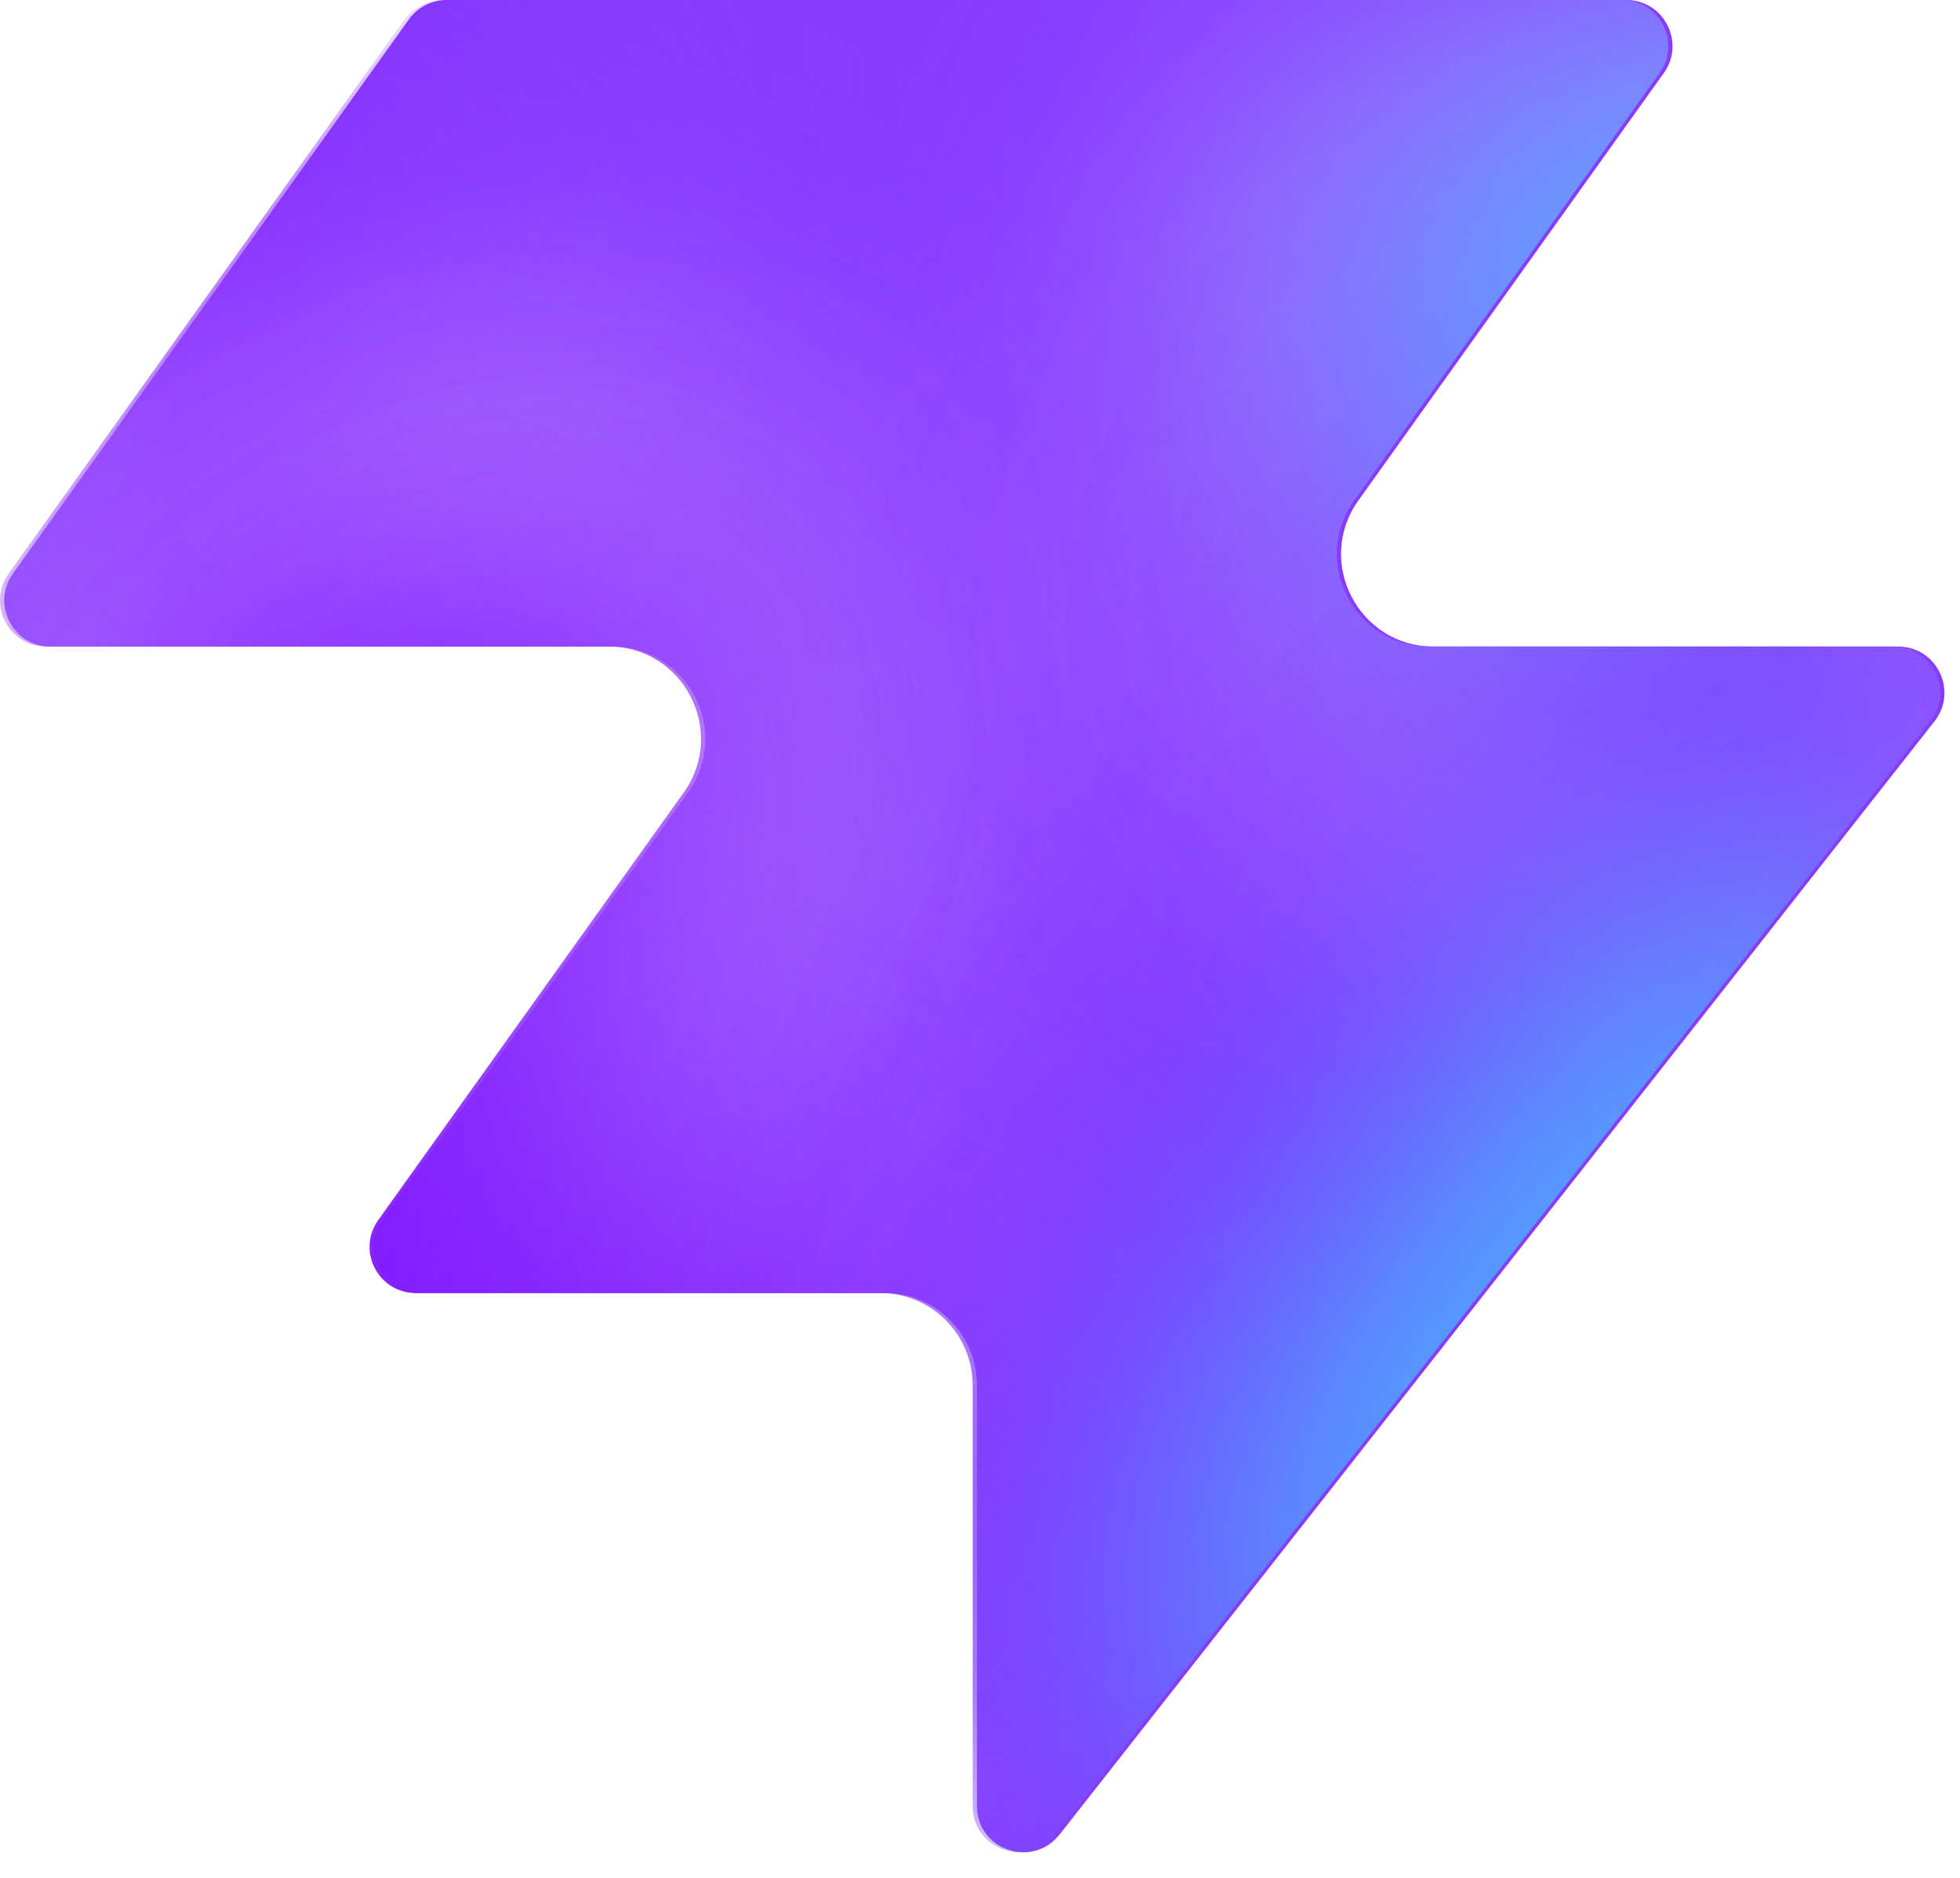
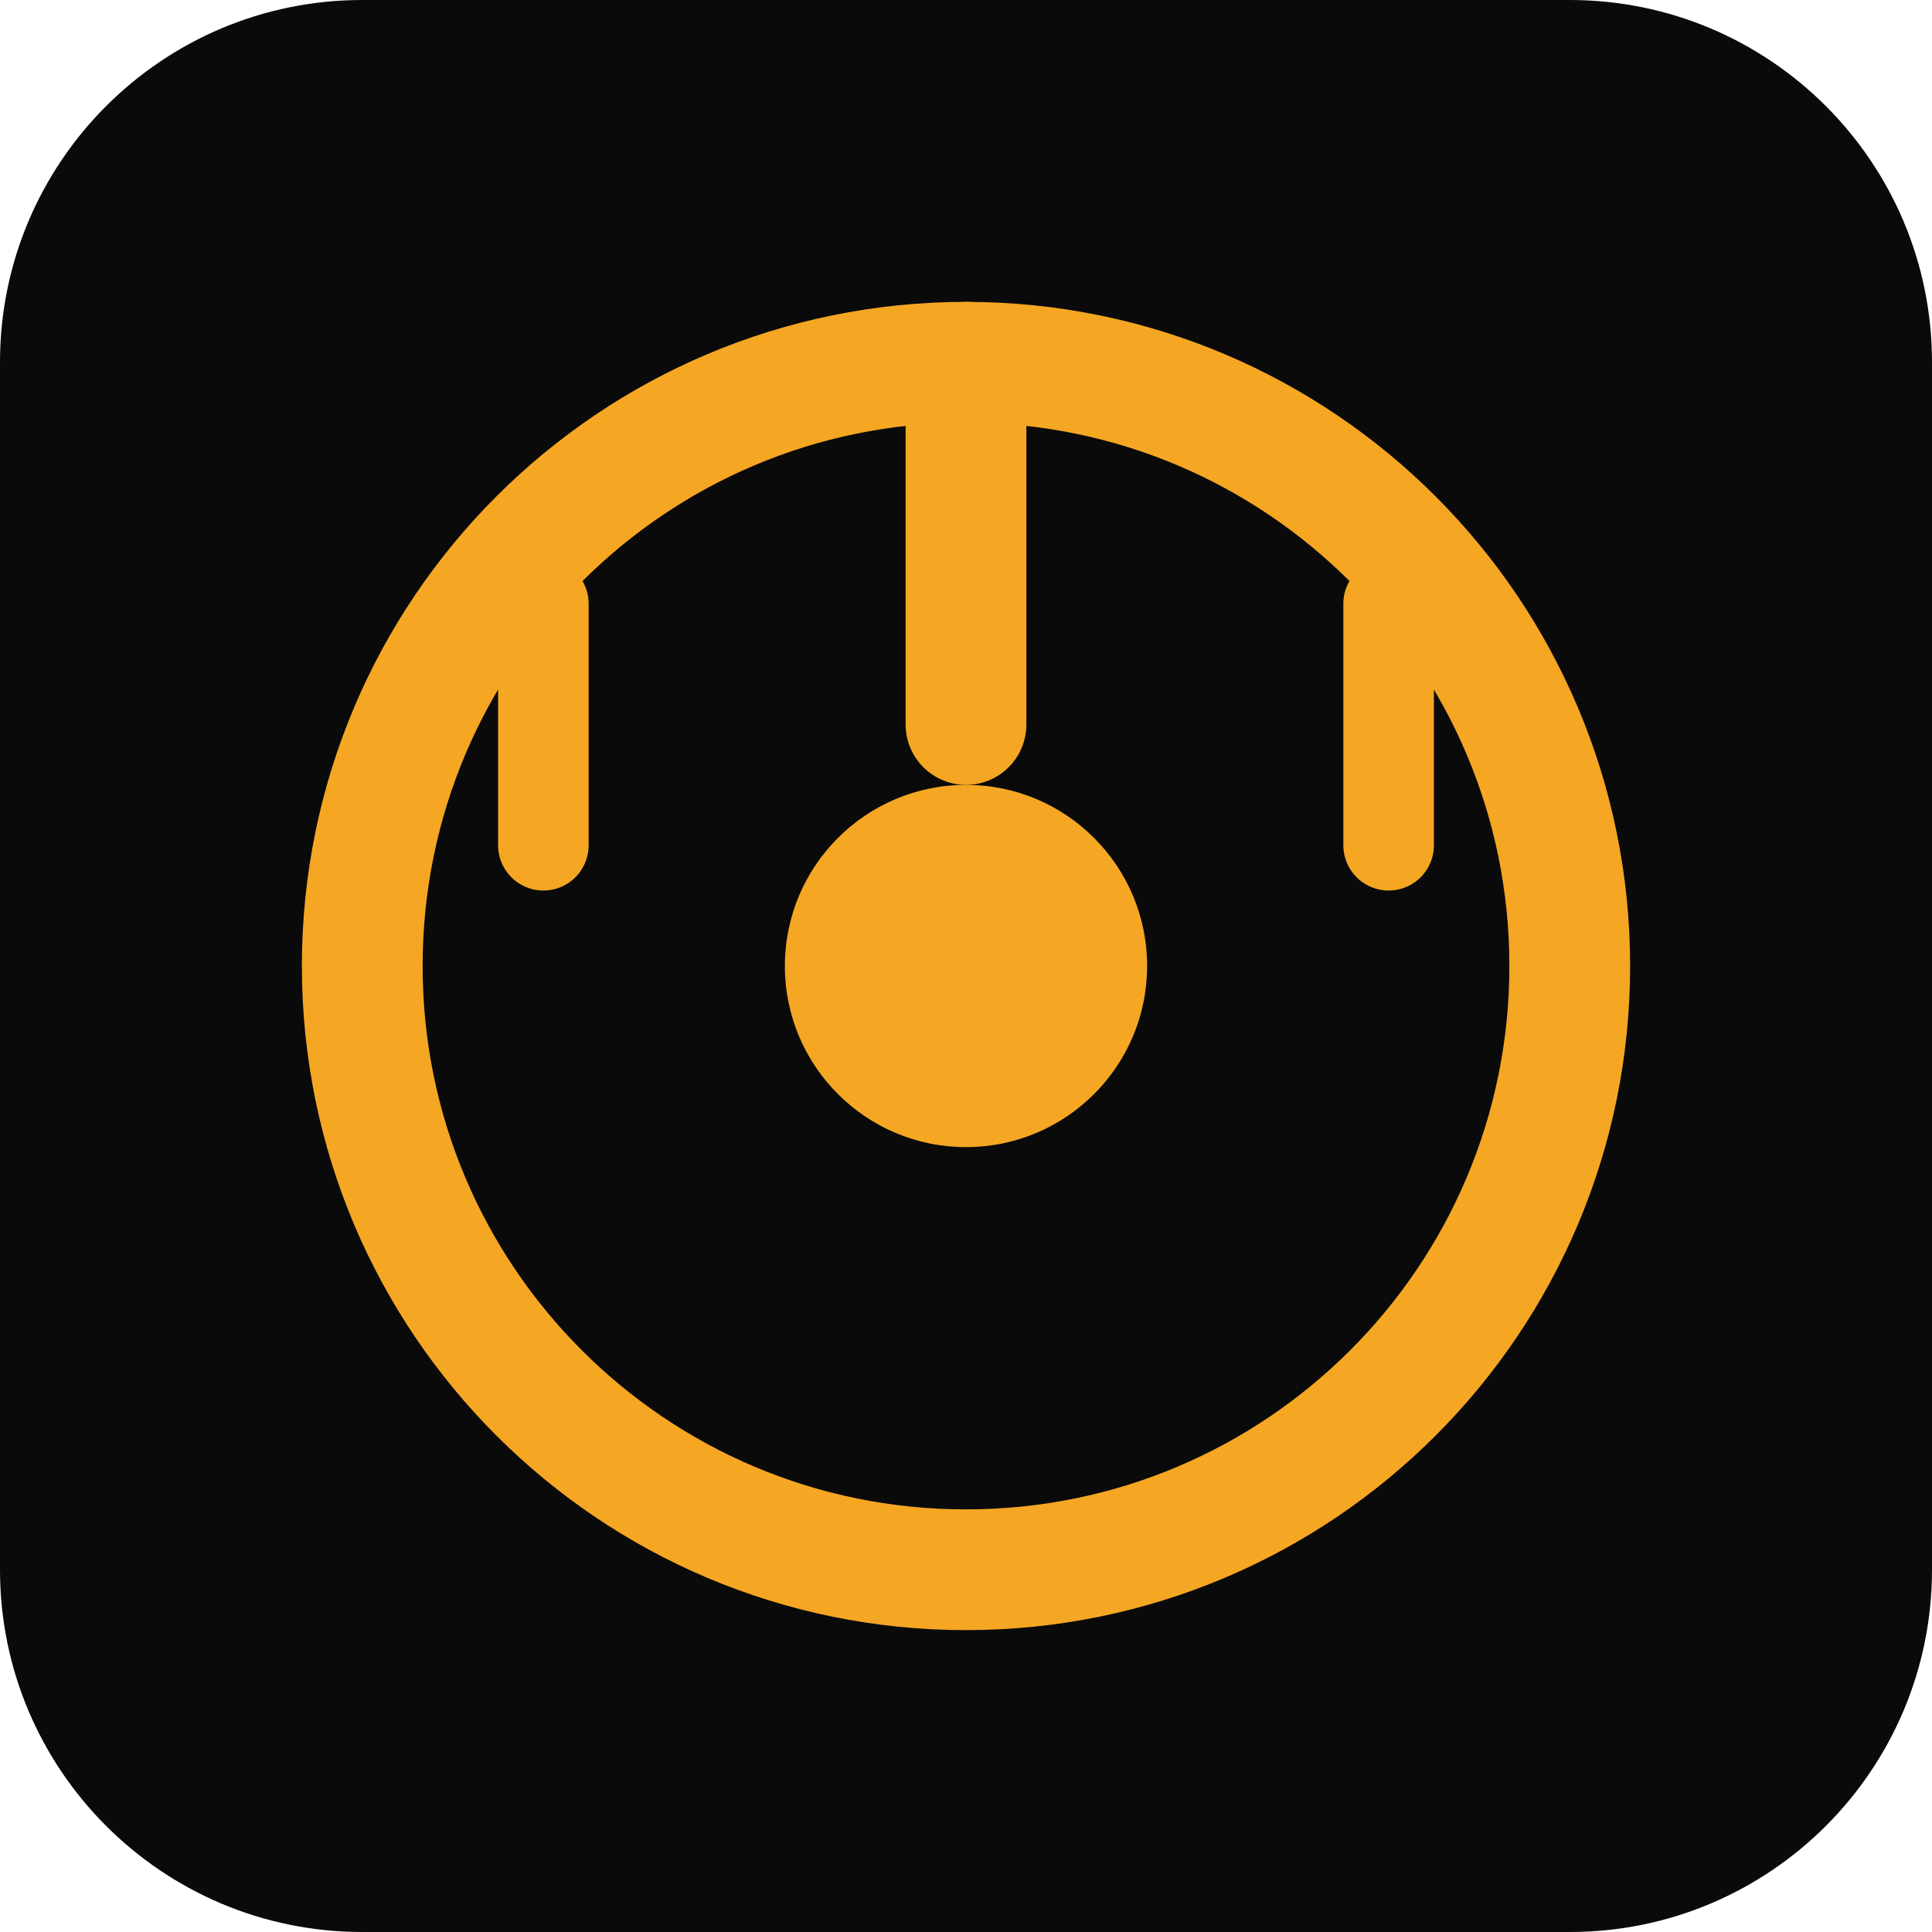
- <svg xmlns="http://www.w3.org/2000/svg" width="48" height="46" fill="none" viewBox="0 0 48 46">
-   <path fill="#863bff" d="M25.946 44.938c-.664.845-2.021.375-2.021-.698V33.937a2.26 2.26 0 0 0-2.262-2.262H10.287c-.92 0-1.456-1.04-.92-1.788l7.48-10.471c1.07-1.497 0-3.578-1.842-3.578H1.237c-.92 0-1.456-1.04-.92-1.788L10.013.474c.214-.297.556-.474.92-.474h28.894c.92 0 1.456 1.04.92 1.788l-7.48 10.471c-1.07 1.498 0 3.579 1.842 3.579h11.377c.943 0 1.473 1.088.89 1.83L25.947 44.94z" style="fill:#863bff;fill:color(display-p3 .525 .23 1);fill-opacity:1" />
-   <mask id="a" width="48" height="46" x="0" y="0" maskUnits="userSpaceOnUse" style="mask-type:alpha">
-     <path fill="#000" d="M25.842 44.938c-.664.844-2.021.375-2.021-.698V33.937a2.26 2.26 0 0 0-2.262-2.262H10.183c-.92 0-1.456-1.04-.92-1.788l7.48-10.471c1.07-1.498 0-3.579-1.842-3.579H1.133c-.92 0-1.456-1.04-.92-1.787L9.91.473c.214-.297.556-.474.92-.474h28.894c.92 0 1.456 1.04.92 1.788l-7.48 10.471c-1.07 1.498 0 3.578 1.842 3.578h11.377c.943 0 1.473 1.088.89 1.832L25.843 44.94z" style="fill:#000;fill-opacity:1" />
-   </mask>
-   <g mask="url(#a)">
-     <g filter="url(#b)">
-       <ellipse cx="5.508" cy="14.704" fill="#ede6ff" rx="5.508" ry="14.704" style="fill:#ede6ff;fill:color(display-p3 .927 .903 1);fill-opacity:1" transform="matrix(.00324 1 1 -.00324 -4.47 31.516)" />
-     </g>
-     <g filter="url(#c)">
-       <ellipse cx="10.399" cy="29.851" fill="#ede6ff" rx="10.399" ry="29.851" style="fill:#ede6ff;fill:color(display-p3 .927 .903 1);fill-opacity:1" transform="matrix(.00324 1 1 -.00324 -39.328 7.883)" />
-     </g>
-     <g filter="url(#d)">
-       <ellipse cx="5.508" cy="30.487" fill="#7e14ff" rx="5.508" ry="30.487" style="fill:#7e14ff;fill:color(display-p3 .492 .077 1);fill-opacity:1" transform="rotate(89.814 -25.913 -14.639)scale(1 -1)" />
-     </g>
-     <g filter="url(#e)">
-       <ellipse cx="5.508" cy="30.599" fill="#7e14ff" rx="5.508" ry="30.599" style="fill:#7e14ff;fill:color(display-p3 .492 .077 1);fill-opacity:1" transform="rotate(89.814 -32.644 -3.334)scale(1 -1)" />
-     </g>
-     <g filter="url(#f)">
-       <ellipse cx="5.508" cy="30.599" fill="#7e14ff" rx="5.508" ry="30.599" style="fill:#7e14ff;fill:color(display-p3 .492 .077 1);fill-opacity:1" transform="matrix(.00324 1 1 -.00324 -34.34 30.47)" />
-     </g>
-     <g filter="url(#g)">
-       <ellipse cx="14.072" cy="22.078" fill="#ede6ff" rx="14.072" ry="22.078" style="fill:#ede6ff;fill:color(display-p3 .927 .903 1);fill-opacity:1" transform="rotate(93.35 24.506 48.493)scale(-1 1)" />
-     </g>
-     <g filter="url(#h)">
-       <ellipse cx="3.47" cy="21.501" fill="#7e14ff" rx="3.47" ry="21.501" style="fill:#7e14ff;fill:color(display-p3 .492 .077 1);fill-opacity:1" transform="rotate(89.009 28.708 47.59)scale(-1 1)" />
-     </g>
-     <g filter="url(#i)">
-       <ellipse cx="3.47" cy="21.501" fill="#7e14ff" rx="3.47" ry="21.501" style="fill:#7e14ff;fill:color(display-p3 .492 .077 1);fill-opacity:1" transform="rotate(89.009 28.708 47.59)scale(-1 1)" />
-     </g>
-     <g filter="url(#j)">
-       <ellipse cx=".387" cy="8.972" fill="#7e14ff" rx="4.407" ry="29.108" style="fill:#7e14ff;fill:color(display-p3 .492 .077 1);fill-opacity:1" transform="rotate(39.51 .387 8.972)" />
-     </g>
-     <g filter="url(#k)">
-       <ellipse cx="47.523" cy="-6.092" fill="#7e14ff" rx="4.407" ry="29.108" style="fill:#7e14ff;fill:color(display-p3 .492 .077 1);fill-opacity:1" transform="rotate(37.892 47.523 -6.092)" />
-     </g>
-     <g filter="url(#l)">
-       <ellipse cx="41.412" cy="6.333" fill="#47bfff" rx="5.971" ry="9.665" style="fill:#47bfff;fill:color(display-p3 .28 .748 1);fill-opacity:1" transform="rotate(37.892 41.412 6.333)" />
-     </g>
-     <g filter="url(#m)">
-       <ellipse cx="-1.879" cy="38.332" fill="#7e14ff" rx="4.407" ry="29.108" style="fill:#7e14ff;fill:color(display-p3 .492 .077 1);fill-opacity:1" transform="rotate(37.892 -1.88 38.332)" />
-     </g>
-     <g filter="url(#n)">
-       <ellipse cx="-1.879" cy="38.332" fill="#7e14ff" rx="4.407" ry="29.108" style="fill:#7e14ff;fill:color(display-p3 .492 .077 1);fill-opacity:1" transform="rotate(37.892 -1.88 38.332)" />
-     </g>
-     <g filter="url(#o)">
-       <ellipse cx="35.651" cy="29.907" fill="#7e14ff" rx="4.407" ry="29.108" style="fill:#7e14ff;fill:color(display-p3 .492 .077 1);fill-opacity:1" transform="rotate(37.892 35.651 29.907)" />
-     </g>
-     <g filter="url(#p)">
-       <ellipse cx="38.418" cy="32.4" fill="#47bfff" rx="5.971" ry="15.297" style="fill:#47bfff;fill:color(display-p3 .28 .748 1);fill-opacity:1" transform="rotate(37.892 38.418 32.4)" />
-     </g>
-   </g>
-   <defs>
-     <filter id="b" width="60.045" height="41.654" x="-19.77" y="16.149" color-interpolation-filters="sRGB" filterUnits="userSpaceOnUse">
-       <feFlood flood-opacity="0" result="BackgroundImageFix" />
-       <feBlend in="SourceGraphic" in2="BackgroundImageFix" result="shape" />
-       <feGaussianBlur result="effect1_foregroundBlur_2002_17158" stdDeviation="7.659" />
-     </filter>
-     <filter id="c" width="90.34" height="51.437" x="-54.613" y="-7.533" color-interpolation-filters="sRGB" filterUnits="userSpaceOnUse">
-       <feFlood flood-opacity="0" result="BackgroundImageFix" />
-       <feBlend in="SourceGraphic" in2="BackgroundImageFix" result="shape" />
-       <feGaussianBlur result="effect1_foregroundBlur_2002_17158" stdDeviation="7.659" />
-     </filter>
-     <filter id="d" width="79.355" height="29.4" x="-49.64" y="2.03" color-interpolation-filters="sRGB" filterUnits="userSpaceOnUse">
-       <feFlood flood-opacity="0" result="BackgroundImageFix" />
-       <feBlend in="SourceGraphic" in2="BackgroundImageFix" result="shape" />
-       <feGaussianBlur result="effect1_foregroundBlur_2002_17158" stdDeviation="4.596" />
-     </filter>
-     <filter id="e" width="79.579" height="29.4" x="-45.045" y="20.029" color-interpolation-filters="sRGB" filterUnits="userSpaceOnUse">
-       <feFlood flood-opacity="0" result="BackgroundImageFix" />
-       <feBlend in="SourceGraphic" in2="BackgroundImageFix" result="shape" />
-       <feGaussianBlur result="effect1_foregroundBlur_2002_17158" stdDeviation="4.596" />
-     </filter>
-     <filter id="f" width="79.579" height="29.4" x="-43.513" y="21.178" color-interpolation-filters="sRGB" filterUnits="userSpaceOnUse">
-       <feFlood flood-opacity="0" result="BackgroundImageFix" />
-       <feBlend in="SourceGraphic" in2="BackgroundImageFix" result="shape" />
-       <feGaussianBlur result="effect1_foregroundBlur_2002_17158" stdDeviation="4.596" />
-     </filter>
-     <filter id="g" width="74.749" height="58.852" x="15.756" y="-17.901" color-interpolation-filters="sRGB" filterUnits="userSpaceOnUse">
-       <feFlood flood-opacity="0" result="BackgroundImageFix" />
-       <feBlend in="SourceGraphic" in2="BackgroundImageFix" result="shape" />
-       <feGaussianBlur result="effect1_foregroundBlur_2002_17158" stdDeviation="7.659" />
-     </filter>
-     <filter id="h" width="61.377" height="25.362" x="23.548" y="2.284" color-interpolation-filters="sRGB" filterUnits="userSpaceOnUse">
-       <feFlood flood-opacity="0" result="BackgroundImageFix" />
-       <feBlend in="SourceGraphic" in2="BackgroundImageFix" result="shape" />
-       <feGaussianBlur result="effect1_foregroundBlur_2002_17158" stdDeviation="4.596" />
-     </filter>
-     <filter id="i" width="61.377" height="25.362" x="23.548" y="2.284" color-interpolation-filters="sRGB" filterUnits="userSpaceOnUse">
-       <feFlood flood-opacity="0" result="BackgroundImageFix" />
-       <feBlend in="SourceGraphic" in2="BackgroundImageFix" result="shape" />
-       <feGaussianBlur result="effect1_foregroundBlur_2002_17158" stdDeviation="4.596" />
-     </filter>
-     <filter id="j" width="56.045" height="63.649" x="-27.636" y="-22.853" color-interpolation-filters="sRGB" filterUnits="userSpaceOnUse">
-       <feFlood flood-opacity="0" result="BackgroundImageFix" />
-       <feBlend in="SourceGraphic" in2="BackgroundImageFix" result="shape" />
-       <feGaussianBlur result="effect1_foregroundBlur_2002_17158" stdDeviation="4.596" />
-     </filter>
-     <filter id="k" width="54.814" height="64.646" x="20.116" y="-38.415" color-interpolation-filters="sRGB" filterUnits="userSpaceOnUse">
-       <feFlood flood-opacity="0" result="BackgroundImageFix" />
-       <feBlend in="SourceGraphic" in2="BackgroundImageFix" result="shape" />
-       <feGaussianBlur result="effect1_foregroundBlur_2002_17158" stdDeviation="4.596" />
-     </filter>
-     <filter id="l" width="33.541" height="35.313" x="24.641" y="-11.323" color-interpolation-filters="sRGB" filterUnits="userSpaceOnUse">
-       <feFlood flood-opacity="0" result="BackgroundImageFix" />
-       <feBlend in="SourceGraphic" in2="BackgroundImageFix" result="shape" />
-       <feGaussianBlur result="effect1_foregroundBlur_2002_17158" stdDeviation="4.596" />
-     </filter>
-     <filter id="m" width="54.814" height="64.646" x="-29.286" y="6.009" color-interpolation-filters="sRGB" filterUnits="userSpaceOnUse">
-       <feFlood flood-opacity="0" result="BackgroundImageFix" />
-       <feBlend in="SourceGraphic" in2="BackgroundImageFix" result="shape" />
-       <feGaussianBlur result="effect1_foregroundBlur_2002_17158" stdDeviation="4.596" />
-     </filter>
-     <filter id="n" width="54.814" height="64.646" x="-29.286" y="6.009" color-interpolation-filters="sRGB" filterUnits="userSpaceOnUse">
-       <feFlood flood-opacity="0" result="BackgroundImageFix" />
-       <feBlend in="SourceGraphic" in2="BackgroundImageFix" result="shape" />
-       <feGaussianBlur result="effect1_foregroundBlur_2002_17158" stdDeviation="4.596" />
-     </filter>
-     <filter id="o" width="54.814" height="64.646" x="8.244" y="-2.416" color-interpolation-filters="sRGB" filterUnits="userSpaceOnUse">
-       <feFlood flood-opacity="0" result="BackgroundImageFix" />
-       <feBlend in="SourceGraphic" in2="BackgroundImageFix" result="shape" />
-       <feGaussianBlur result="effect1_foregroundBlur_2002_17158" stdDeviation="4.596" />
-     </filter>
-     <filter id="p" width="39.409" height="43.623" x="18.713" y="10.588" color-interpolation-filters="sRGB" filterUnits="userSpaceOnUse">
-       <feFlood flood-opacity="0" result="BackgroundImageFix" />
-       <feBlend in="SourceGraphic" in2="BackgroundImageFix" result="shape" />
-       <feGaussianBlur result="effect1_foregroundBlur_2002_17158" stdDeviation="4.596" />
-     </filter>
-   </defs>
+ <svg xmlns="http://www.w3.org/2000/svg" viewBox="0 0 32 32">
+   <rect width="32" height="32" rx="6" fill="#0a0a0a" />
+   <circle cx="16" cy="16" r="10" fill="none" stroke="#f5a623" stroke-width="2" />
+   <circle cx="16" cy="16" r="3" fill="#f5a623" />
+   <path d="M16 6 L16 12" stroke="#f5a623" stroke-width="2" stroke-linecap="round" />
+   <path d="M23 10 L23 14" stroke="#f5a623" stroke-width="1.5" stroke-linecap="round" />
+   <path d="M9 10 L9 14" stroke="#f5a623" stroke-width="1.5" stroke-linecap="round" />
</svg>
